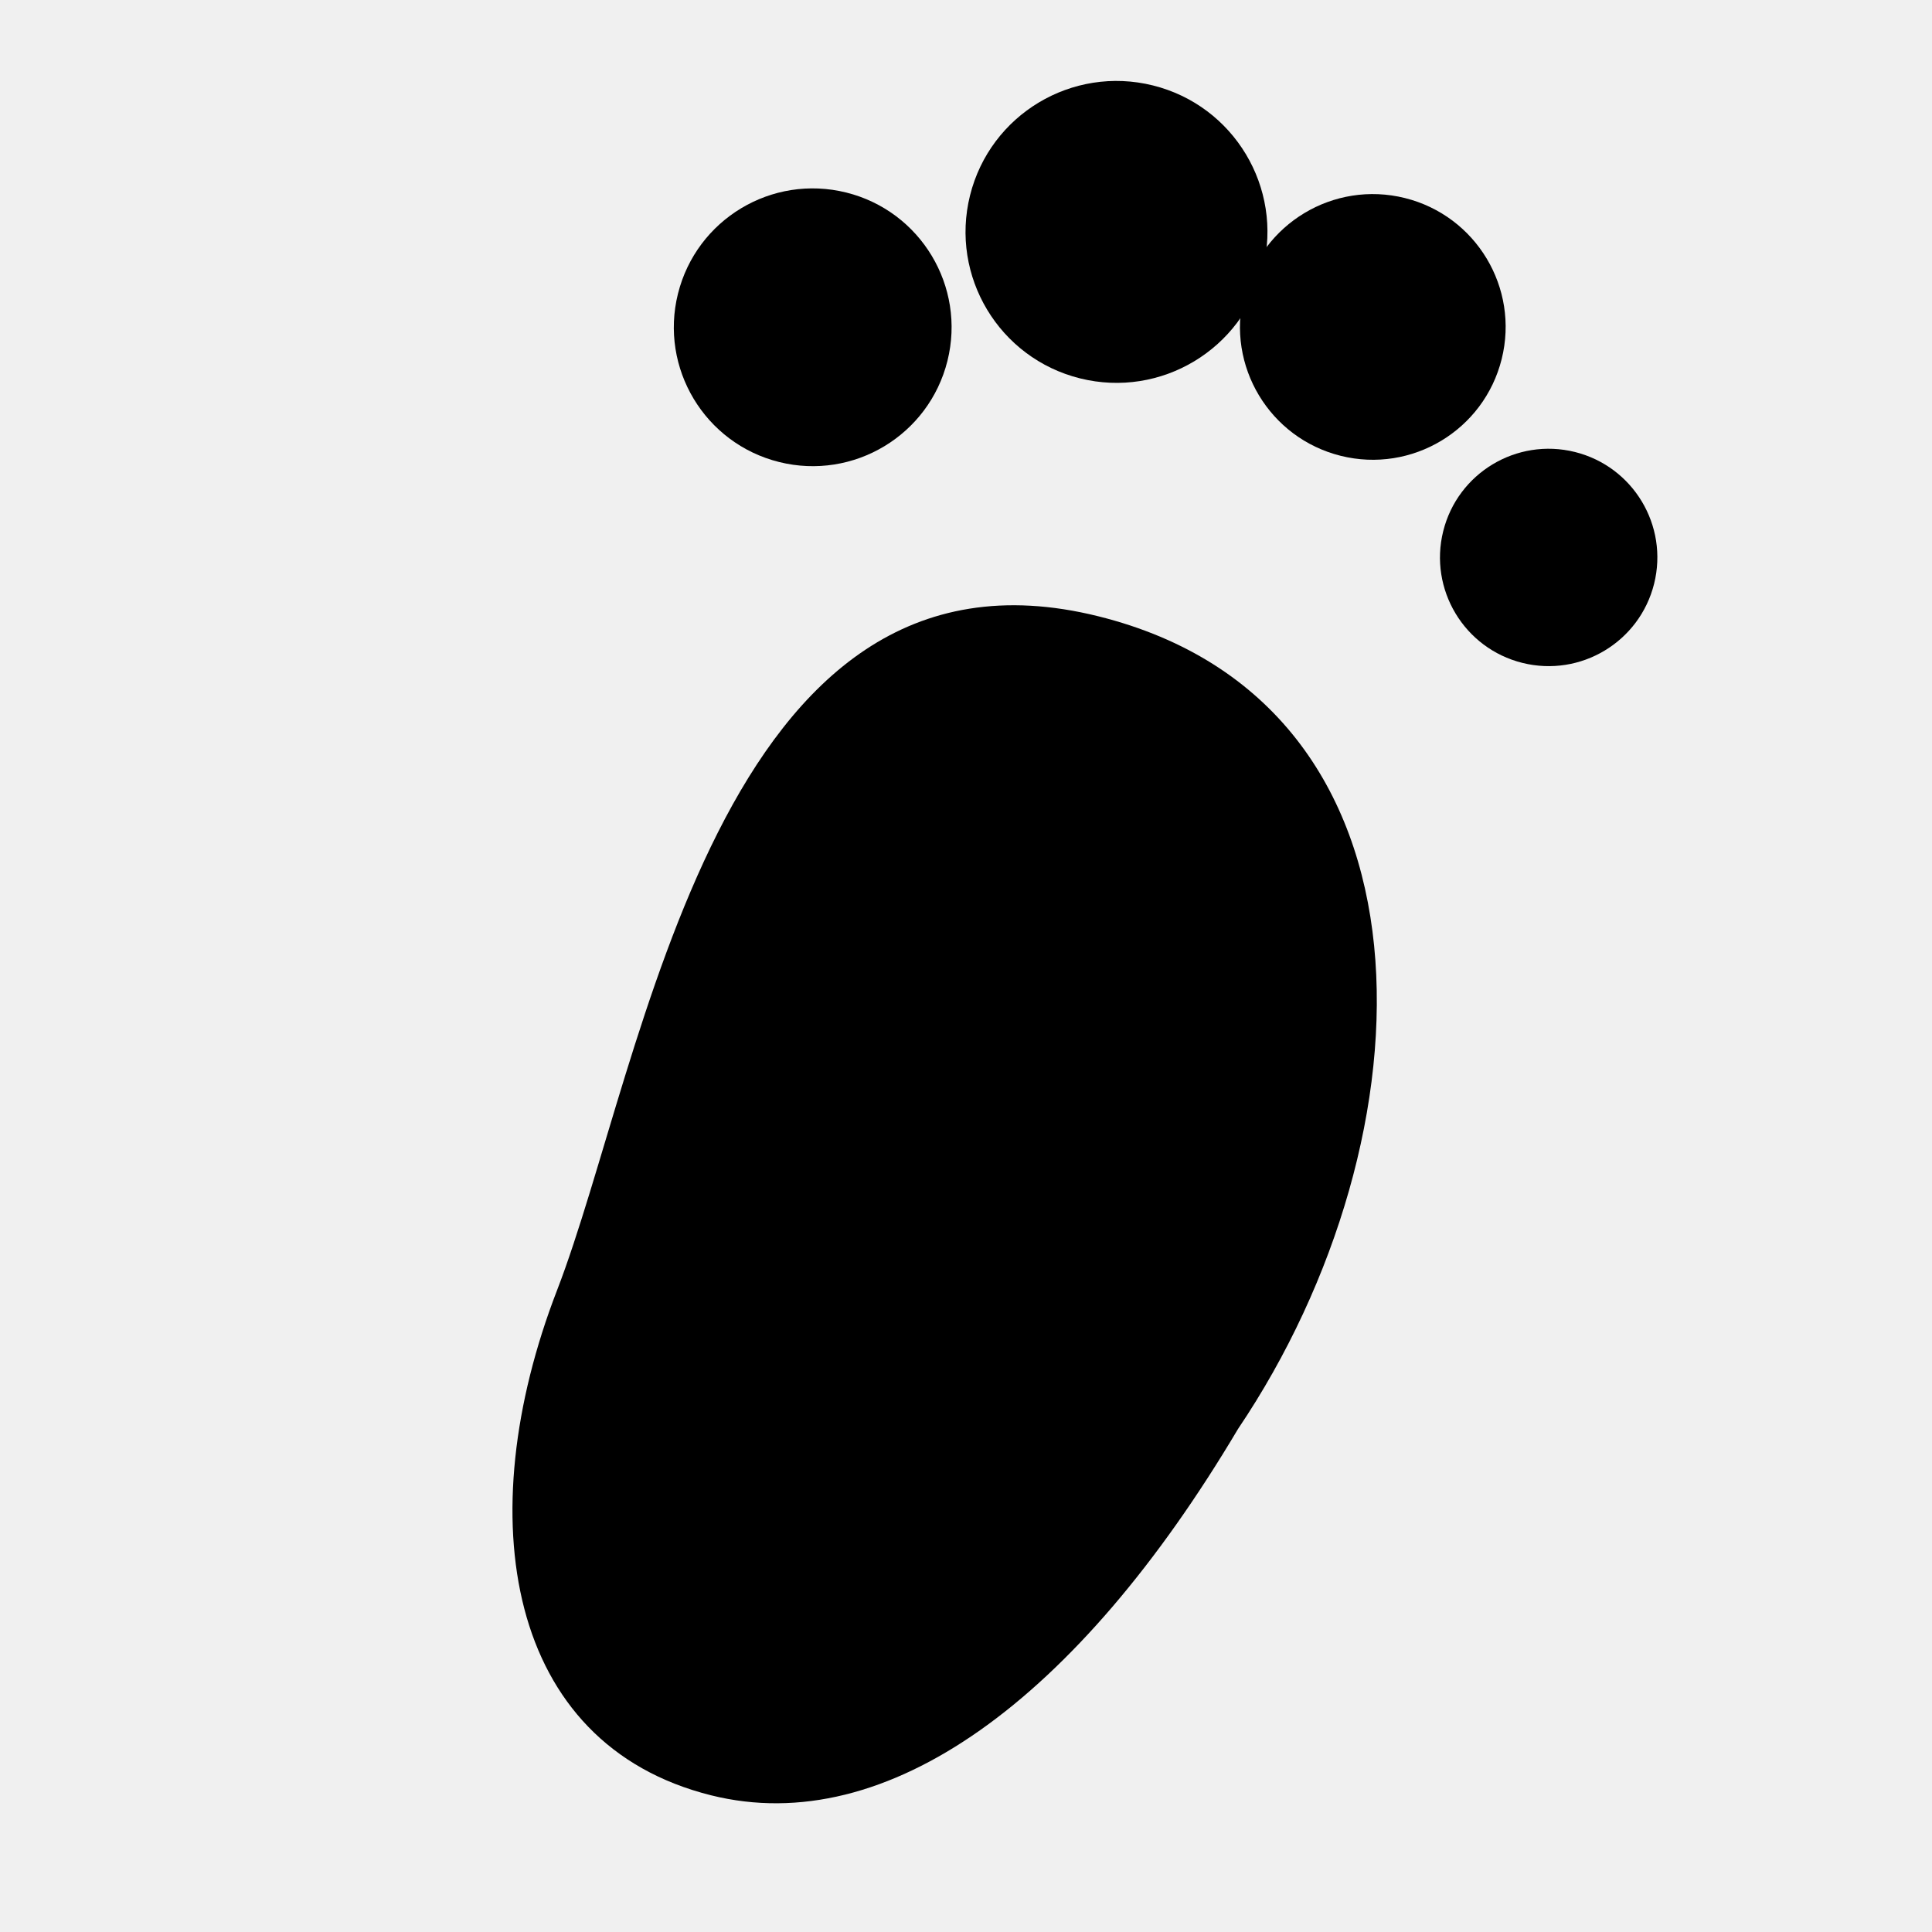
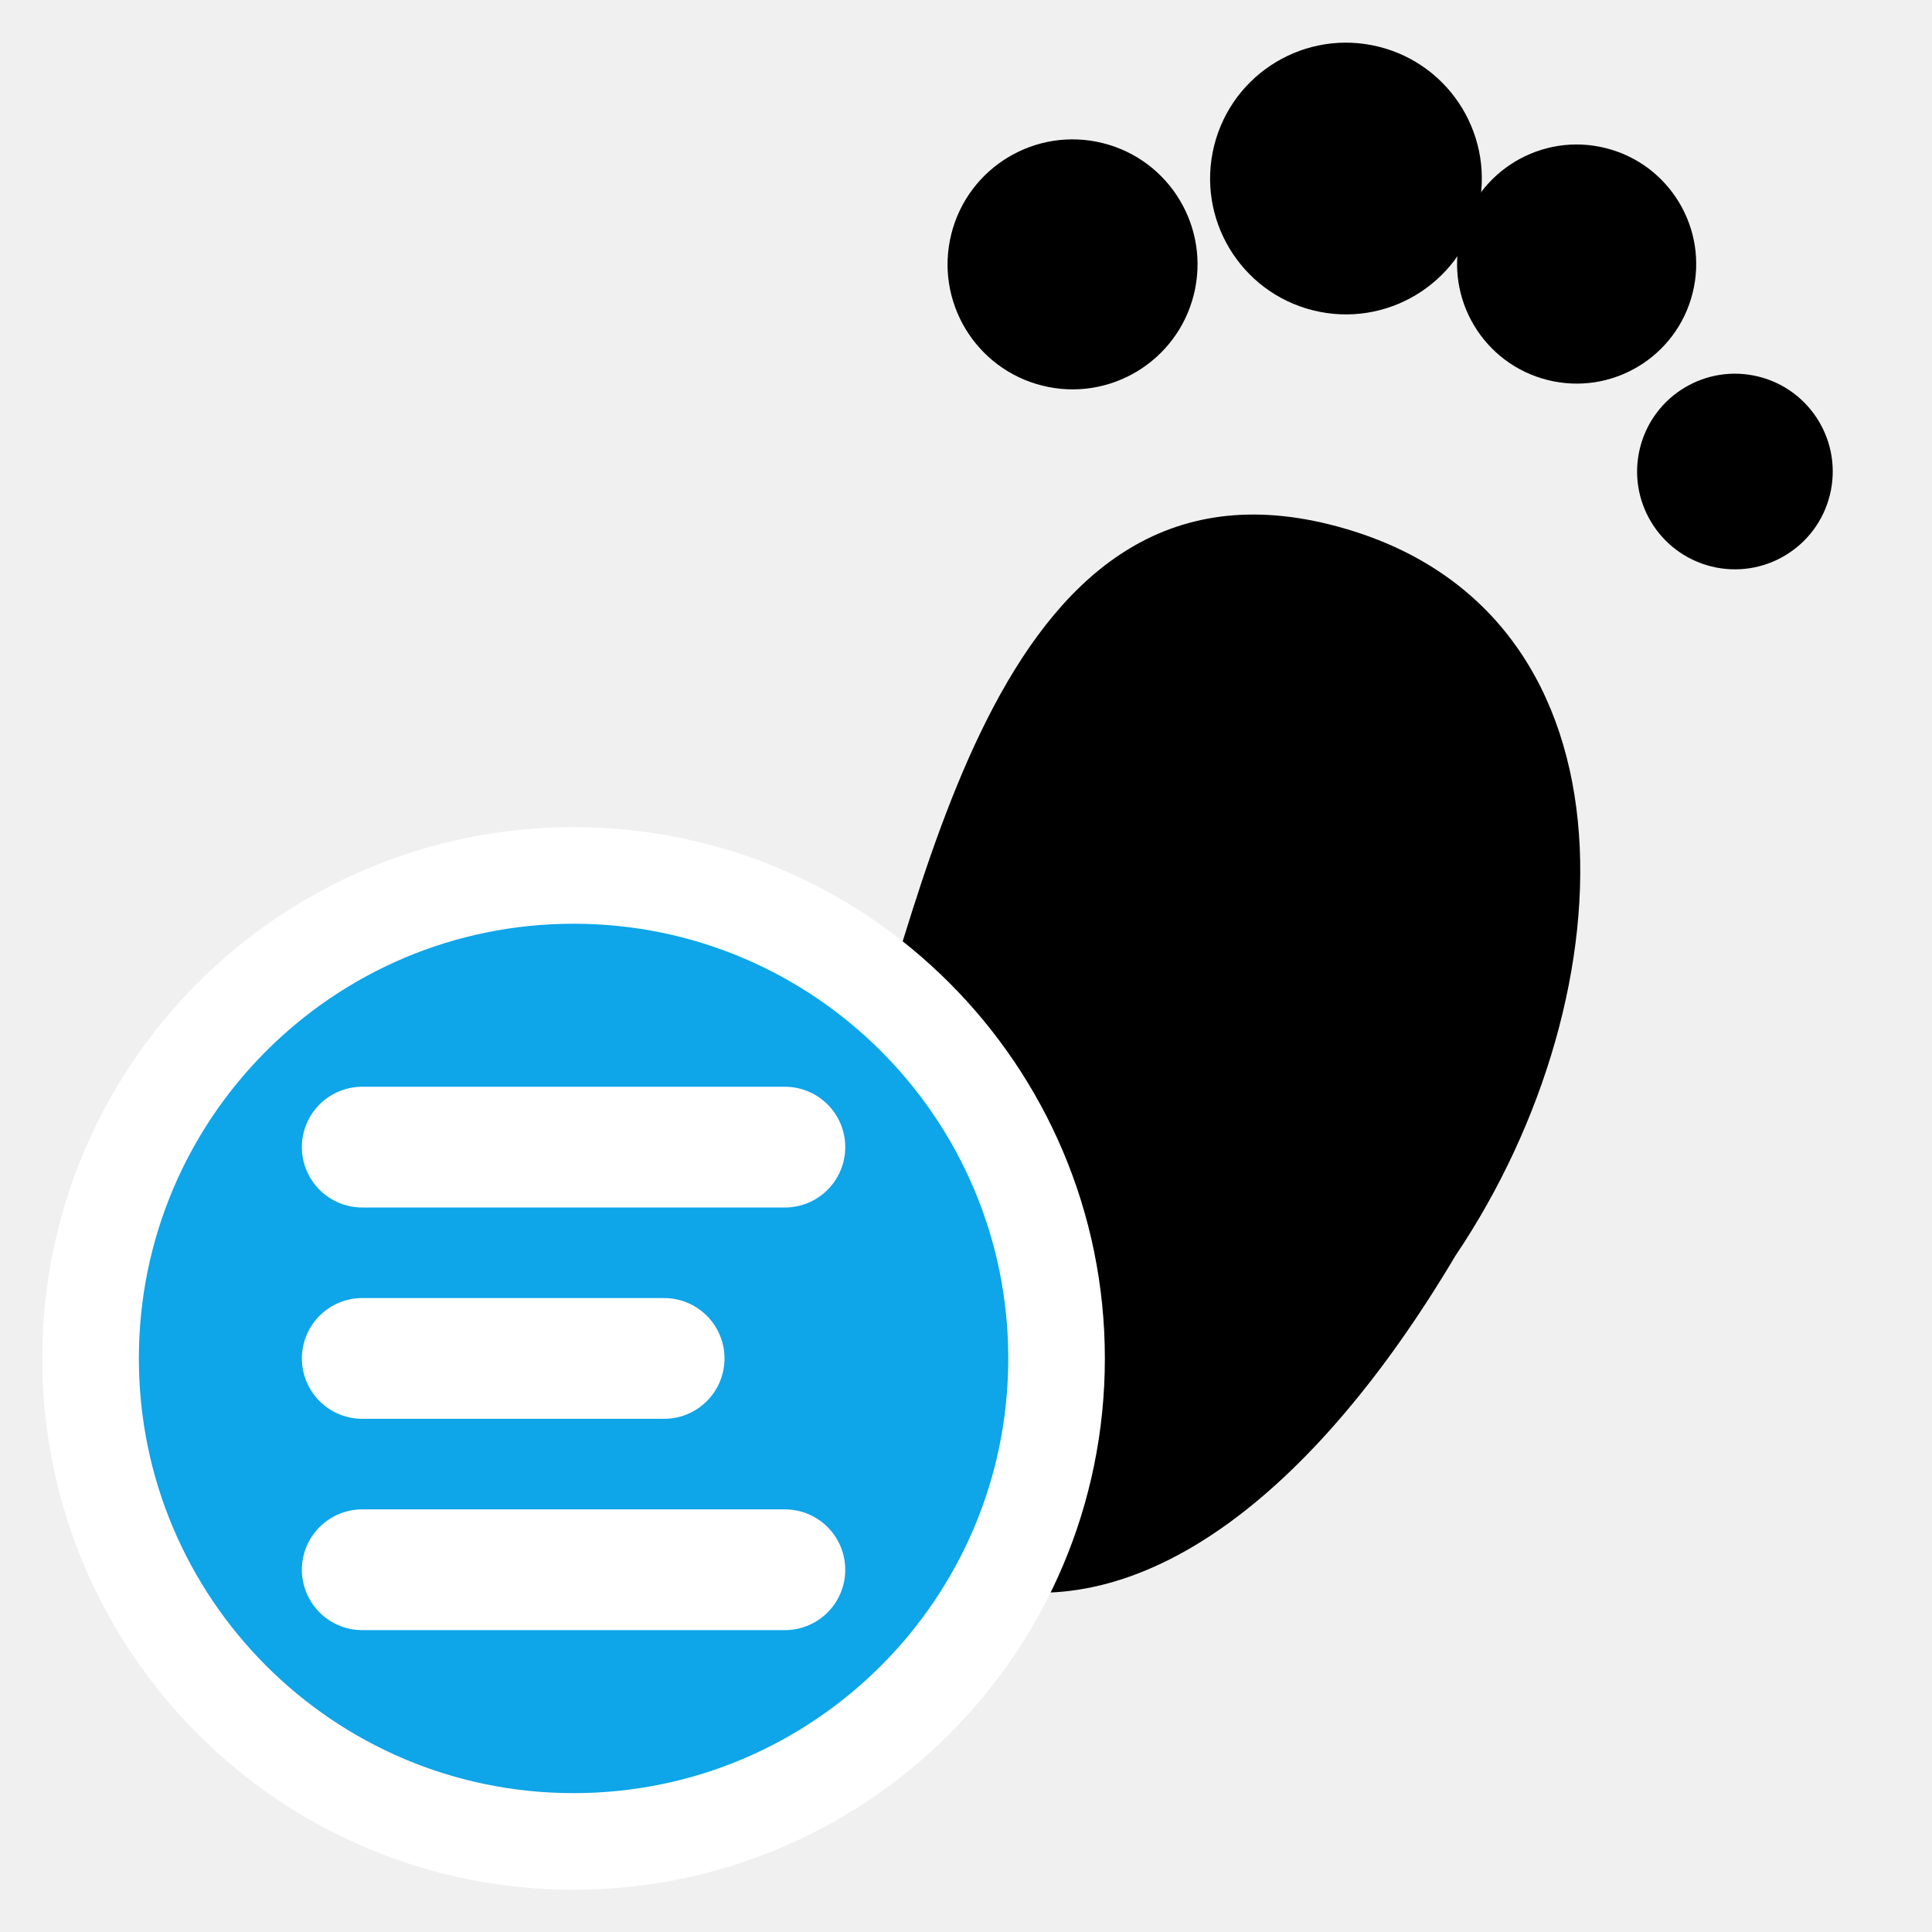
<svg xmlns="http://www.w3.org/2000/svg" width="32" height="32" viewBox="0 0 32 32">
-   <g fill="FILL" transform="translate(16.5 17) rotate(14) scale(0.5) translate(-21 -33)">
+   <g fill="FILL" transform="translate(20.5 14.8) rotate(14) scale(0.45) translate(-21 -33)">
    <path d="M21 19 C33 19 36 33 32 44 C29 54 24 60 18 60 C11 60 8 53 9 45 C10 37 8 19 21 19 Z" />
    <circle cx="9.5" cy="12" r="4.6" />
    <circle cx="18.5" cy="6.5" r="5" />
    <circle cx="27.5" cy="7.5" r="4.4" />
    <circle cx="35" cy="13.5" r="3.6" />
  </g>
+   <circle cx="9.5" cy="22.5" r="8" fill="#0ea5e9" stroke="#ffffff" stroke-width="1.6" />
+   <path d="M6 19 H13 M6 22.5 H11 M6 26 H13" stroke="#ffffff" stroke-width="2" stroke-linecap="round" />
</svg>
